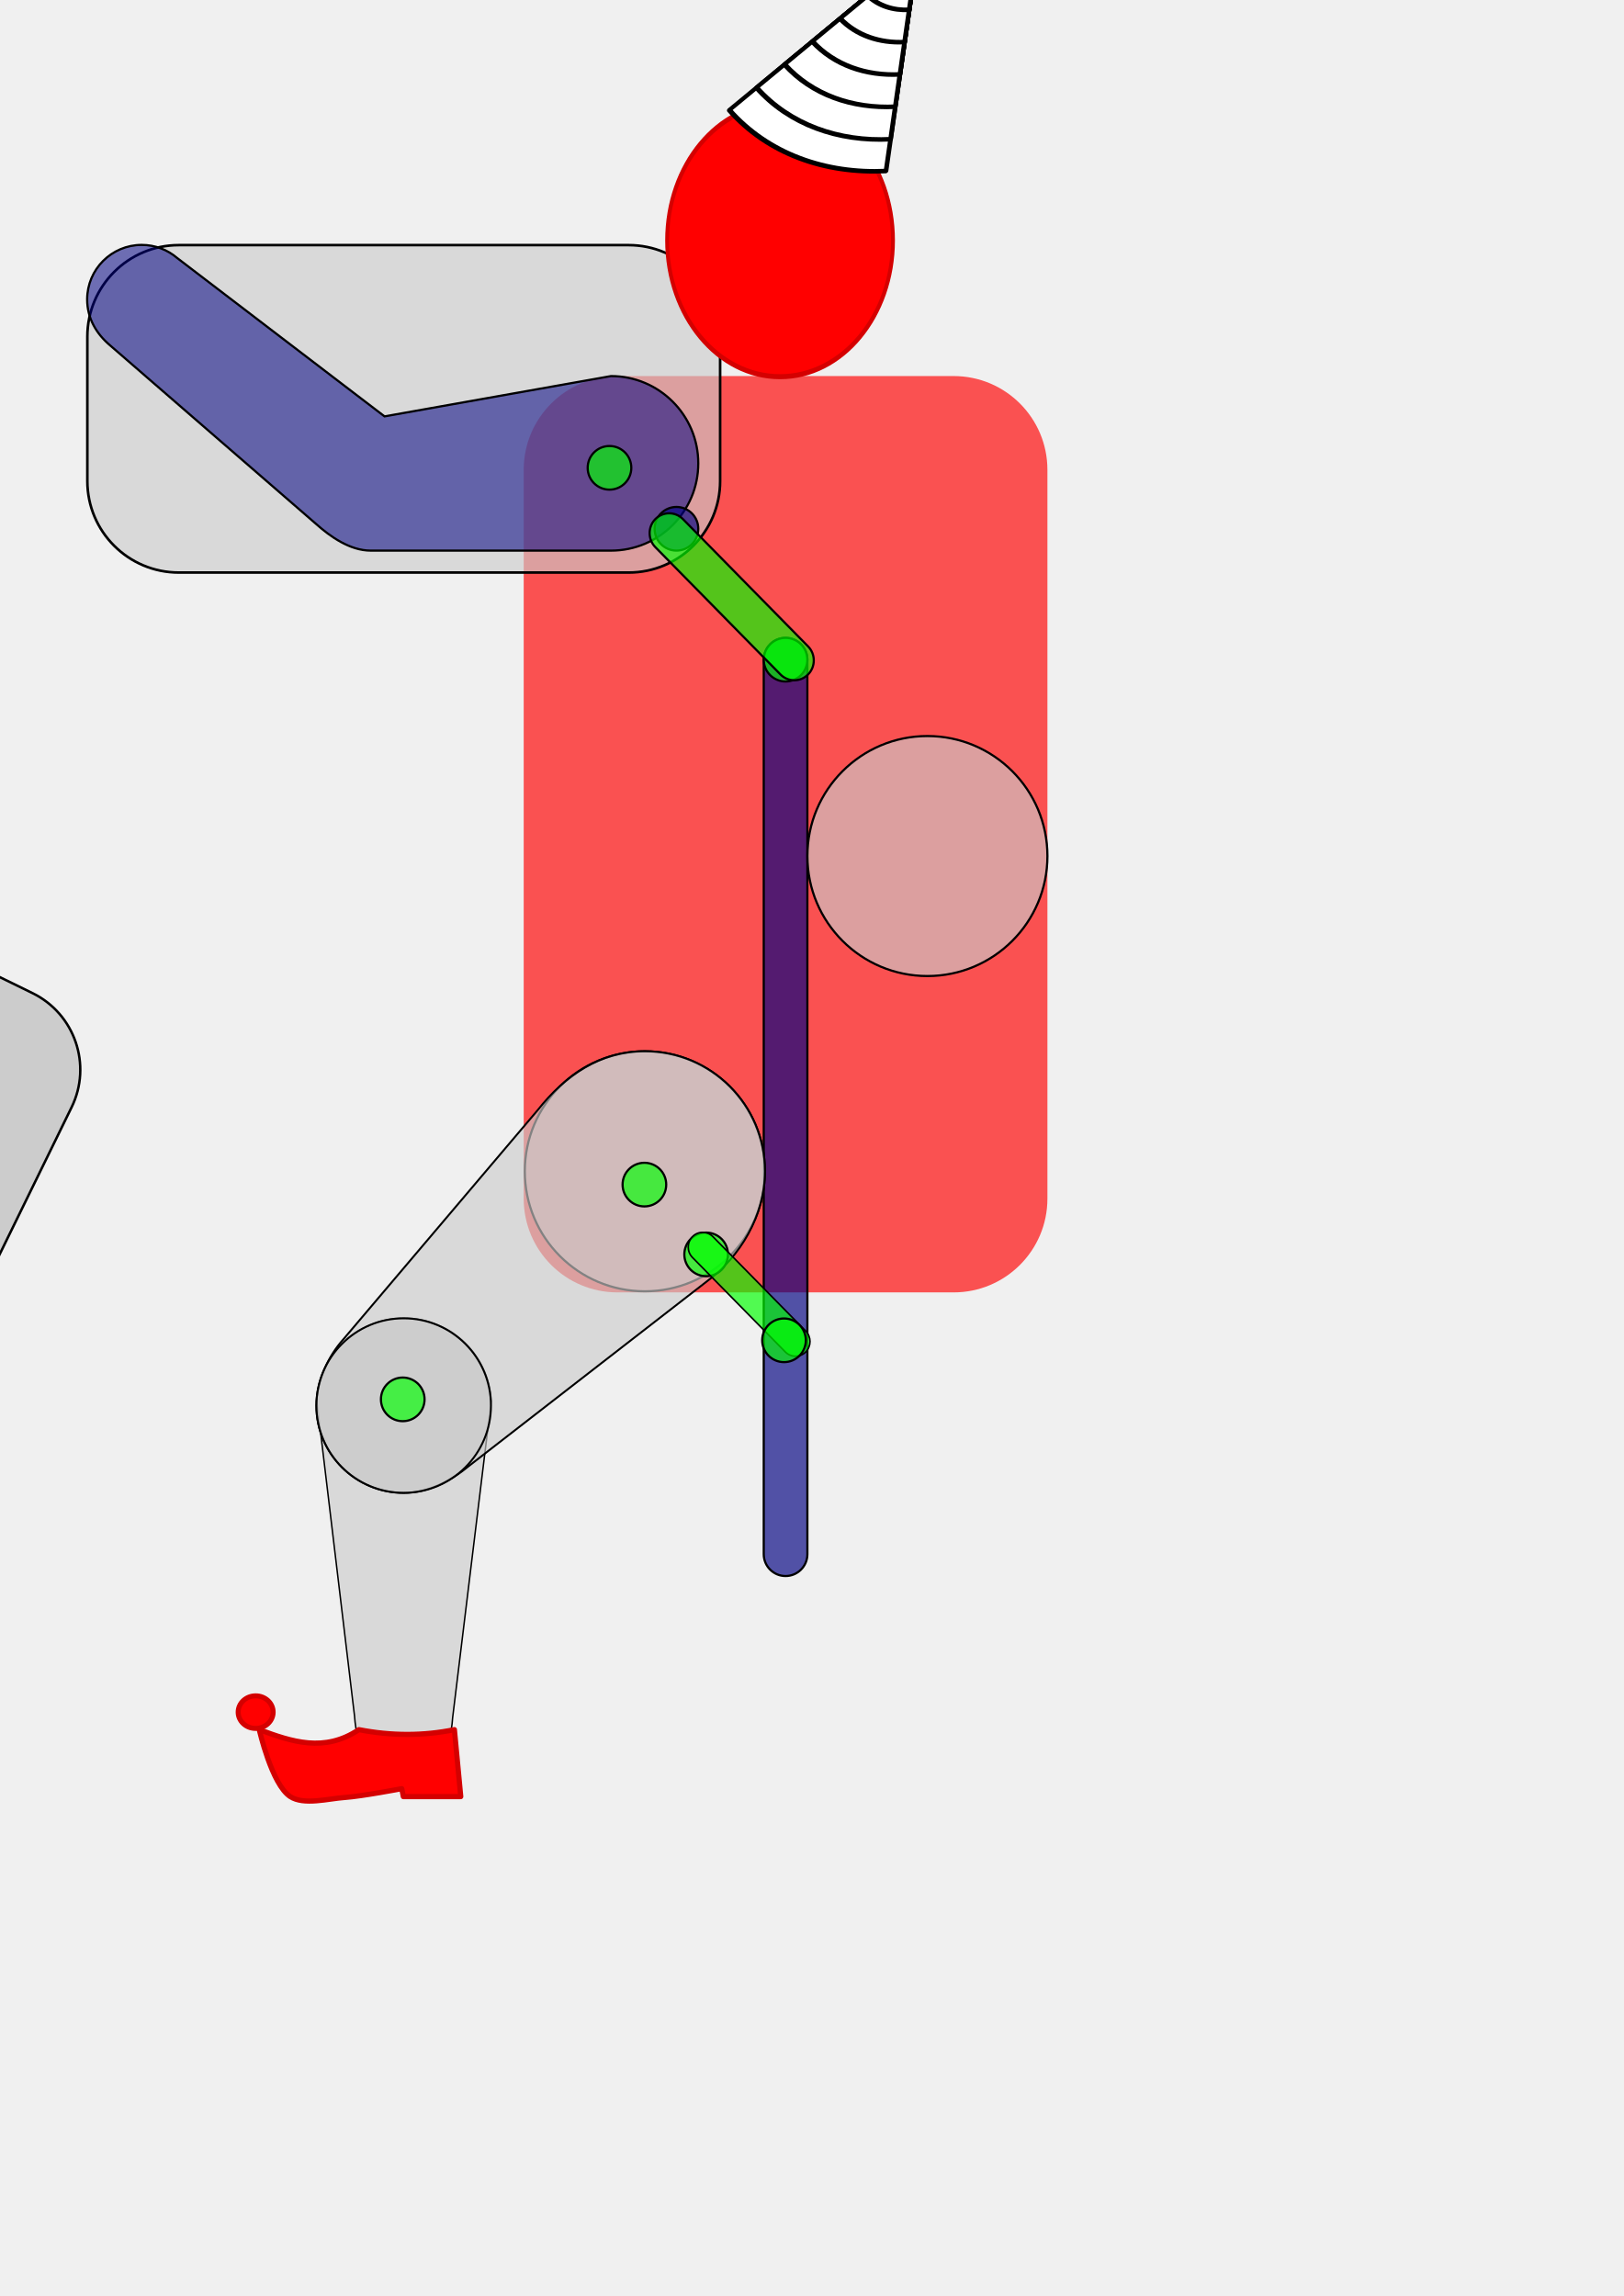
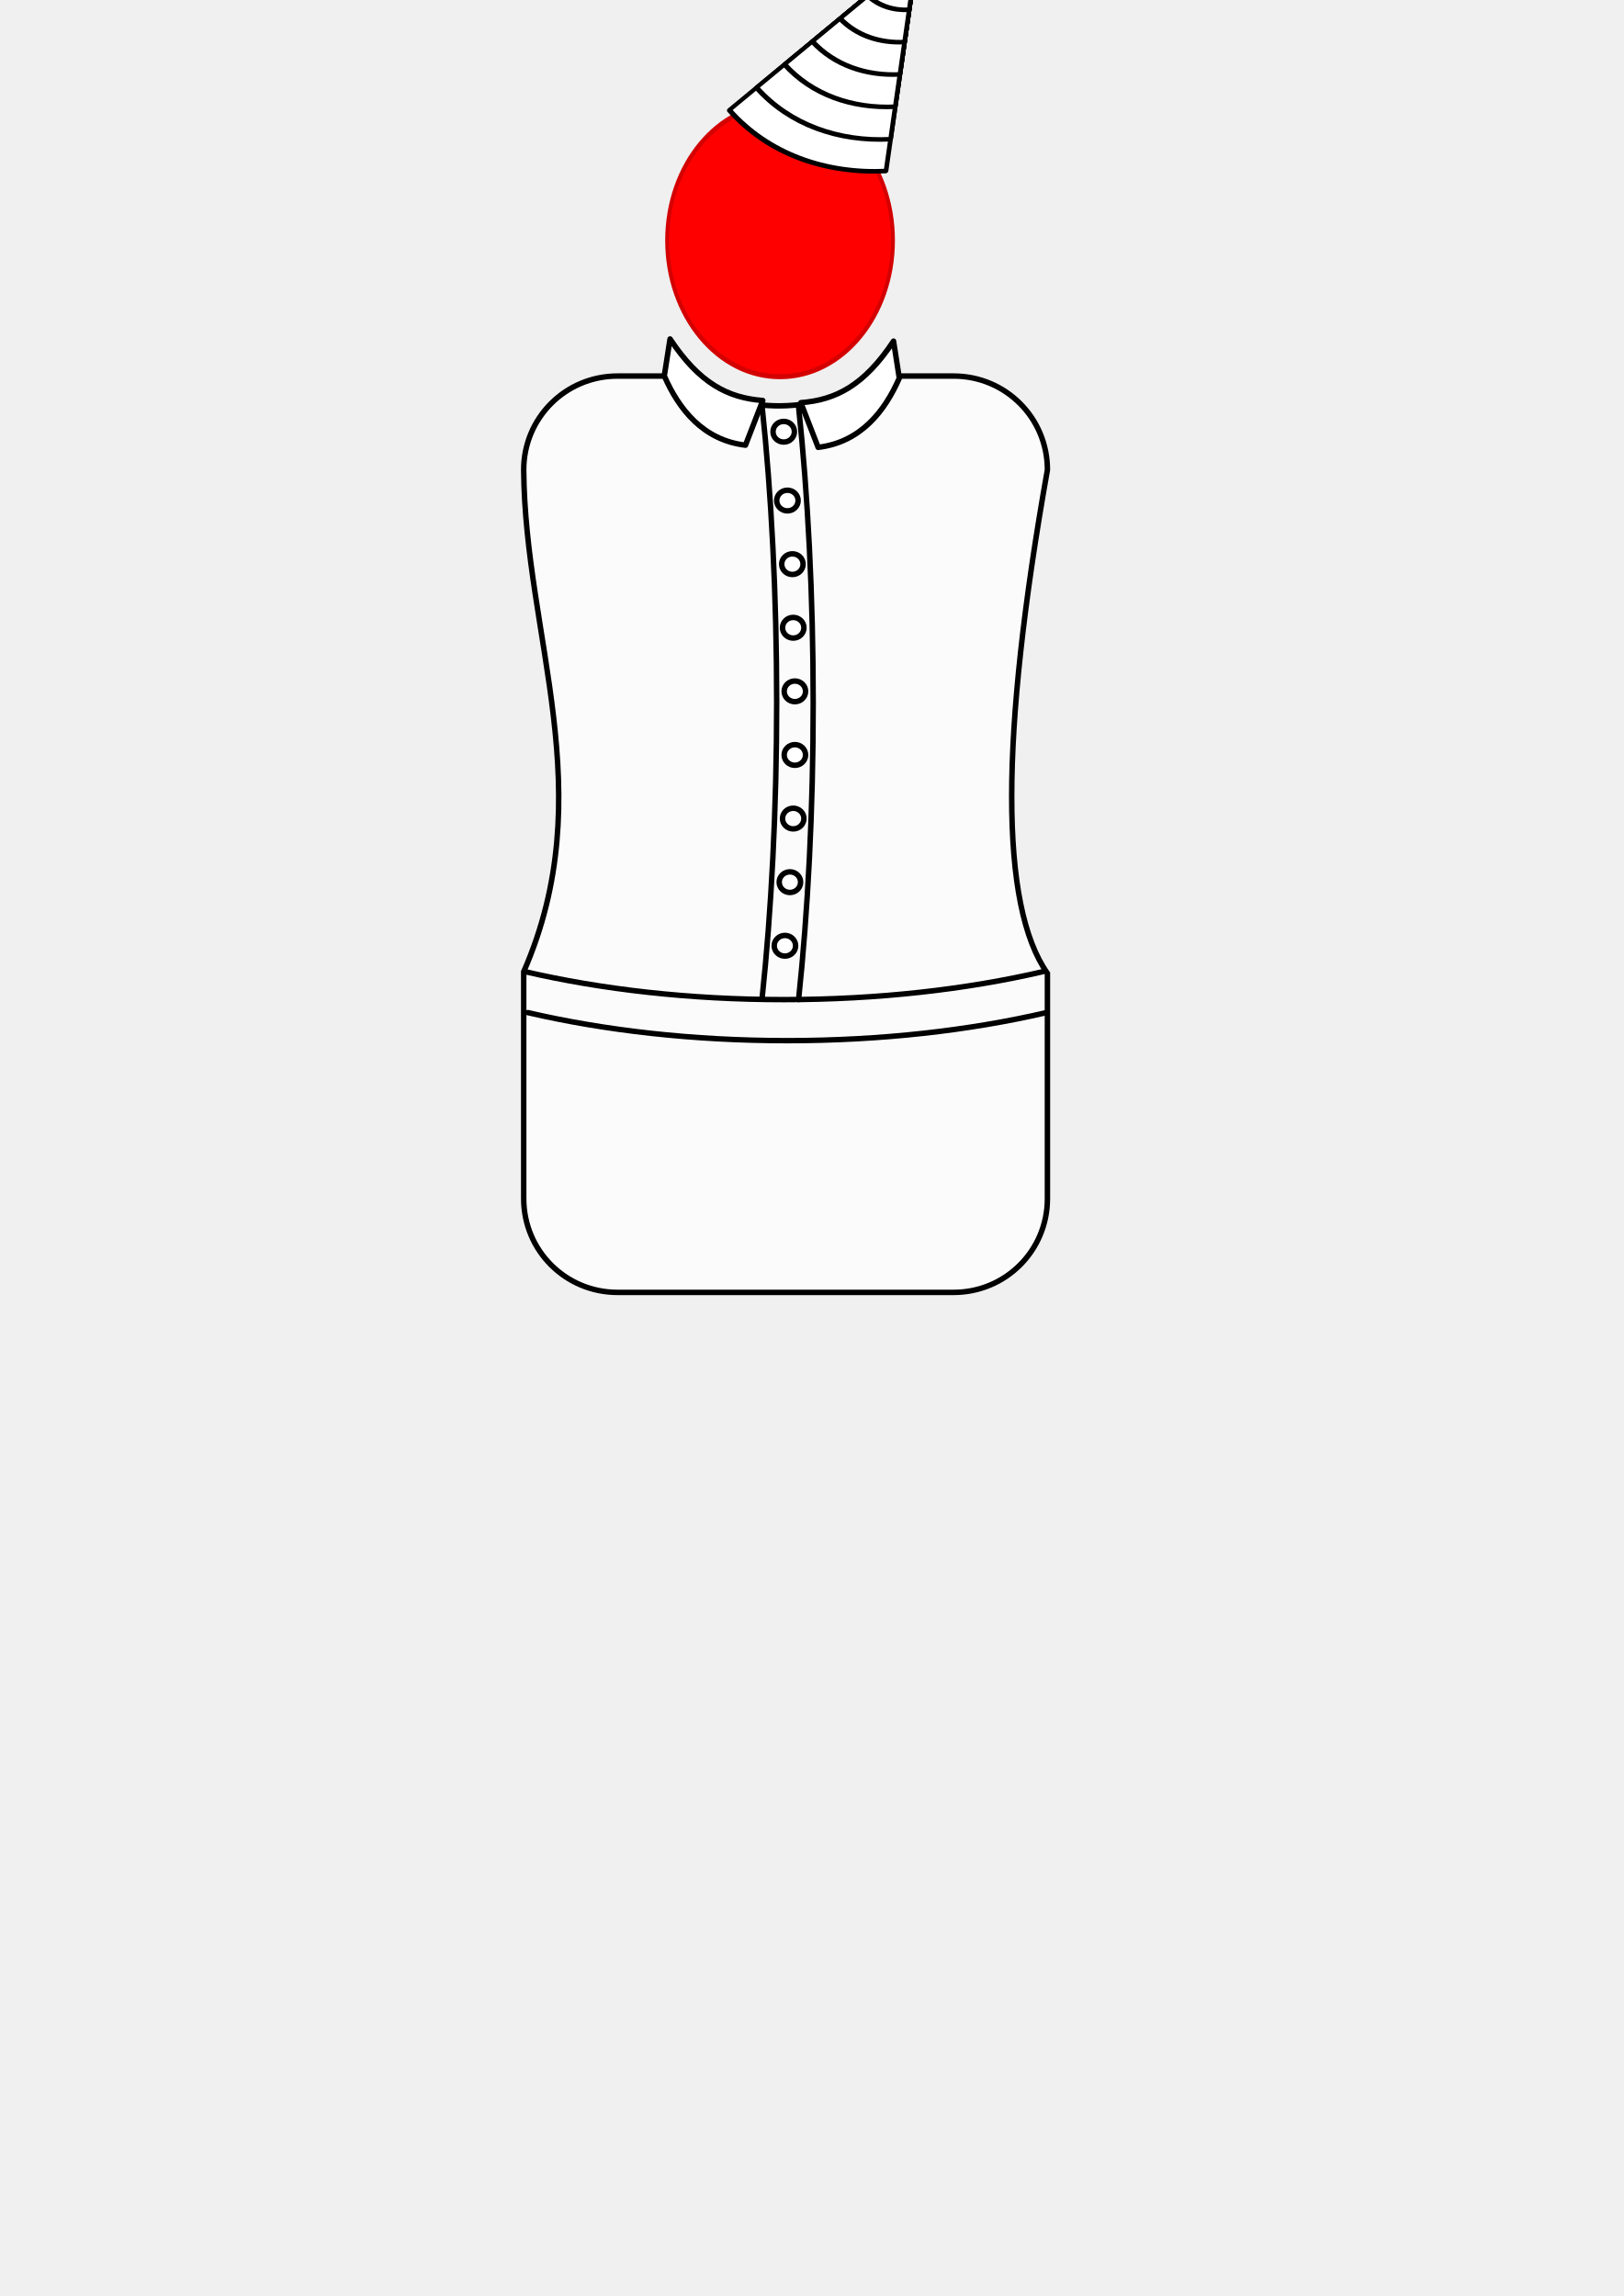
<svg xmlns="http://www.w3.org/2000/svg" width="744.094" height="1052.362" id="svg2">
  <defs id="defs4">
    </defs>
-   <g id="layer1">
+   <g id="layer1" style="display:none">
+     <rect ry="42.981" y="172.362" x="240" height="420" width="240" id="rect3325" style="fill:#ff0000;fill-opacity:0.664;stroke:none" />
    <path id="path3264" d="M 185.135,604.133 C 163.704,604.133 146.208,621.012 145.198,642.196 L 162.475,786.562 C 163.541,802.156 169.272,810.133 185.135,810.133 C 200.999,810.133 206.366,802.884 207.432,787.289 L 225.104,642.196 C 224.094,621.012 206.567,604.133 185.135,604.133 z" style="fill:#cccccc;fill-opacity:0.638;stroke:#000000;stroke-width:0.667;stroke-opacity:1" />
-     <rect ry="42.981" y="172.362" x="240" height="420" width="240" id="rect2385" style="fill:#ff0000;fill-opacity:0.664;stroke:none" />
-     <rect ry="41.933" y="112.347" x="40.03" height="150.077" width="289.981" id="rect2387" style="fill:#cccccc;fill-opacity:0.638;stroke:#000000;stroke-width:1.181;stroke-opacity:1" />
    <path id="path3226" d="M 64.938,112.25 C 51.138,112.25 39.938,123.45 39.938,137.25 C 39.938,145.932 44.185,153.042 50.531,158.375 L 144.996,240.28 C 151.233,245.828 160.286,252.375 169.906,252.375 L 280,252.375 C 302.08,252.375 320,234.455 320,212.375 C 320,190.295 302.08,172.375 280,172.375 L 176.219,190.844 L 81.188,118.25 C 76.818,114.511 71.135,112.25 64.938,112.25 z" style="fill:#000080;fill-opacity:0.545;stroke:#000000;stroke-opacity:1" />
    <path transform="translate(150,-140)" d="M 170,382.362 A 10,10 0 1 1 150,382.362 A 10,10 0 1 1 170,382.362 z" id="path3165" style="fill:#000080;fill-opacity:0.664;stroke:#000000;stroke-opacity:1" />
    <rect ry="10" y="292.362" x="350" height="430" width="20" id="rect3169" style="fill:#000080;fill-opacity:0.664;stroke:#000000;stroke-opacity:1" />
    <path transform="translate(200,-80)" d="M 170,382.362 A 10,10 0 1 1 150,382.362 A 10,10 0 1 1 170,382.362 z" id="path3173" style="fill:#00ff00;fill-opacity:0.664;stroke:#000000;stroke-opacity:1" />
-     <rect transform="matrix(0.4393633,-0.8983095,-0.8983095,-0.4393633,0,0)" ry="39.13" y="-252.454" x="-682.321" height="140.046" width="279.962" id="rect3209" style="fill:#cccccc;fill-opacity:1;stroke:#000000;stroke-width:1.121;stroke-opacity:1" />
    <rect transform="matrix(0.7009732,0.7131876,-0.7009732,0.7131876,0,0)" ry="9.021" y="-56.433" x="381.025" height="18.041" width="99.85" id="rect3213" style="fill:#00ff00;fill-opacity:0.664;stroke:#000000;stroke-width:1;stroke-opacity:1" />
    <path transform="translate(100,5)" d="M 380,387.362 A 55,55 0 1 1 270,387.362 A 55,55 0 1 1 380,387.362 z" id="path3240" style="fill:#cccccc;fill-opacity:0.638;stroke:#000000;stroke-opacity:1" />
    <path transform="translate(-29.5,149.5)" d="M 380,387.362 A 55,55 0 1 1 270,387.362 A 55,55 0 1 1 380,387.362 z" id="path3277" style="fill:#cccccc;fill-opacity:0.638;stroke:#000000;stroke-opacity:1" />
    <path id="path3262" d="M 295.556,481.807 C 274.978,481.807 258.931,492.986 246.543,508.659 L 157.256,613.972 C 150.624,621.399 144.993,632.804 144.993,644.244 C 144.993,666.324 162.913,684.244 184.993,684.244 C 196.66,684.244 207.045,678.415 214.896,671.916 L 324.015,587.245 C 339.105,576.018 350.556,557.25 350.556,536.807 C 350.556,506.447 325.916,481.807 295.556,481.807 z" style="fill:#cccccc;fill-opacity:0.638;stroke:#000000;stroke-width:0.889;stroke-opacity:1" />
    <path transform="matrix(0.8888889,0,0,0.8888889,-68.34028,148.8111)" d="M 330,557.362 A 45,45 0 1 1 240,557.362 A 45,45 0 1 1 330,557.362 z" id="path3279" style="fill:#cccccc;fill-opacity:0.638;stroke:#000000;stroke-opacity:1" />
    <path transform="translate(163.6085,192.5852)" d="M 170,382.362 A 10,10 0 1 1 150,382.362 A 10,10 0 1 1 170,382.362 z" id="path3282" style="fill:#00ff00;fill-opacity:0.664;stroke:#000000;stroke-opacity:1" />
    <path transform="translate(24.56756,259.0296)" d="M 170,382.362 A 10,10 0 1 1 150,382.362 A 10,10 0 1 1 170,382.362 z" id="path3284" style="fill:#00ff00;fill-opacity:0.664;stroke:#000000;stroke-opacity:1" />
    <path transform="translate(135.3081,160.5935)" d="M 170,382.362 A 10,10 0 1 1 150,382.362 A 10,10 0 1 1 170,382.362 z" id="path3286" style="fill:#00ff00;fill-opacity:0.664;stroke:#000000;stroke-opacity:1" />
    <path transform="translate(119.3122,-167.9367)" d="M 170,382.362 A 10,10 0 1 1 150,382.362 A 10,10 0 1 1 170,382.362 z" id="path3288" style="fill:#00ff00;fill-opacity:0.664;stroke:#000000;stroke-opacity:1" />
    <rect transform="matrix(0.7009732,0.7131876,-0.7009732,0.7131876,0,0)" ry="6.691" y="164.342" x="623.74" height="13.383" width="74.068" id="rect3290" style="fill:#00ff00;fill-opacity:0.664;stroke:#000000;stroke-width:0.742;stroke-opacity:1" />
    <path transform="translate(199.2915,231.9597)" d="M 170,382.362 A 10,10 0 1 1 150,382.362 A 10,10 0 1 1 170,382.362 z" id="path3294" style="fill:#00ff00;fill-opacity:0.664;stroke:#000000;stroke-opacity:1" />
    <path id="rect2399" d="M 118.822,792.775 C 133.71,798.3 148.623,803.39 164.46,792.775 C 179.543,795.712 194.127,795.658 208.239,792.775 L 211.15,823.461 L 184.836,823.461 L 184.108,819.823 C 184.108,819.823 165.827,823.329 157.885,823.873 C 150.44,824.383 139.266,827.533 133.012,823.461 C 124.512,817.927 118.822,792.775 118.822,792.775 z" style="fill:#ff0000;fill-opacity:1;stroke:#d40000;stroke-width:2.375;stroke-linecap:round;stroke-linejoin:round;stroke-miterlimit:4;stroke-opacity:1" />
    <path transform="translate(-9.096244,1.819249)" d="M 134.261,782.931 A 8.005,7.459 0 1 1 118.251,782.931 A 8.005,7.459 0 1 1 134.261,782.931 z" id="path2401" style="fill:#ff0000;fill-opacity:1;stroke:#d40000;stroke-width:2.3;stroke-linecap:round;stroke-linejoin:round;stroke-miterlimit:4;stroke-dasharray:none;stroke-opacity:1" />
-     <path transform="matrix(0.7756249,0,0,1.002184,65.56439,-20.42424)" d="M 443.069,130.35 A 66.712,62.307 0 1 1 309.645,130.35 A 66.712,62.307 0 1 1 443.069,130.35 z" id="path2404" style="fill:#ff0000;fill-opacity:1;stroke:#d40000;stroke-width:2.3;stroke-linecap:round;stroke-linejoin:round;stroke-miterlimit:4;stroke-dasharray:none;stroke-opacity:1" />
-     <g id="g3317" style="fill:#ffffff;fill-opacity:1;stroke:#000000;stroke-width:2.5;stroke-miterlimit:4;stroke-dasharray:none;stroke-opacity:1" transform="matrix(-0.4889147,-0.5914238,-0.7175515,0.593181,701.1857,364.1126)">
+     <path transform="translate(118.9393,-167.5616)" d="M 170,382.362 A 10,10 0 1 1 150,382.362 A 10,10 0 1 1 170,382.362 z" id="path3354" style="fill:#00ff00;fill-opacity:0.664;stroke:#000000;stroke-opacity:1" />
+   </g>
+   <g id="layer2" style="display:inline">
+     <path style="fill:#ffffff;fill-opacity:0.715;stroke:#000000;stroke-width:2.5;stroke-miterlimit:4;stroke-dasharray:none;stroke-opacity:1" d="M 282.981,172.362 L 311.12,172.362 C 338.542,188.833 368.911,192.253 404.544,172.362 L 437.019,172.362 C 460.83,172.362 480,191.532 480,215.344 C 458.247,337.757 458.114,414.965 480,446.134 L 480,549.381 C 480,573.192 460.83,592.362 437.019,592.362 L 282.981,592.362 C 259.17,592.362 240,573.192 240,549.381 L 240,445.39 C 275.834,363.333 240.525,291.947 240,215.344 C 240,191.532 259.17,172.362 282.981,172.362 z" id="rect2385" />
+     <path style="fill:none;fill-opacity:0.715;stroke:#000000;stroke-width:2.486;stroke-linecap:round;stroke-linejoin:round;stroke-miterlimit:4;stroke-dasharray:none;stroke-opacity:1" d="M 240.436,445.312 C 275.657,453.499 316.163,458.169 359.268,458.169 C 402.378,458.169 442.907,453.501 478.131,445.312" id="path3338" />
+     <path style="fill:none;fill-opacity:0.715;stroke:#000000;stroke-width:2.486;stroke-linecap:round;stroke-linejoin:round;stroke-miterlimit:4;stroke-dasharray:none;stroke-opacity:1" d="M 241.865,464.119 C 277.086,472.307 317.591,476.977 360.697,476.977 C 403.807,476.977 444.336,472.308 479.56,464.119" id="path3346" />
+     <path style="fill:none;fill-opacity:0.715;stroke:#000000;stroke-width:2.5;stroke-linecap:round;stroke-linejoin:round;stroke-miterlimit:4;stroke-dasharray:none;stroke-opacity:1" d="M 365.969,458.134 C 370.231,417.874 372.662,371.575 372.662,322.303 C 372.662,273.026 370.232,226.699 365.969,186.436" id="path3348" />
+     <path style="fill:none;fill-opacity:0.715;stroke:#000000;stroke-width:2.5;stroke-linecap:round;stroke-linejoin:round;stroke-miterlimit:4;stroke-dasharray:none;stroke-opacity:1" d="M 349.232,457.762 C 353.495,417.502 355.926,371.203 355.926,321.931 C 355.926,272.654 353.496,226.327 349.232,186.064" id="path3350" />
+     <path style="fill:#ffffff;fill-opacity:1;stroke:#000000;stroke-width:5.497;stroke-linecap:round;stroke-linejoin:round;stroke-miterlimit:4;stroke-dasharray:none;stroke-opacity:1" id="path3352" d="M 194.142,302.573 A 10.786,10.414 0 1 1 172.57,302.573 A 10.786,10.414 0 1 1 194.142,302.573 z" transform="matrix(0.454768,0,0,0.454768,277.4606,91.82386)" />
+     <path style="fill:#ffffff;fill-opacity:1;stroke:#000000;stroke-width:5.497;stroke-linecap:round;stroke-linejoin:round;stroke-miterlimit:4;stroke-dasharray:none;stroke-opacity:1" id="path3356" d="M 194.142,302.573 A 10.786,10.414 0 1 1 172.57,302.573 A 10.786,10.414 0 1 1 194.142,302.573 z" transform="matrix(0.454768,0,0,0.454768,279.7427,120.9759)" />
+     <path style="fill:#ffffff;fill-opacity:1;stroke:#000000;stroke-width:5.497;stroke-linecap:round;stroke-linejoin:round;stroke-miterlimit:4;stroke-dasharray:none;stroke-opacity:1" id="path3358" d="M 194.142,302.573 A 10.786,10.414 0 1 1 172.57,302.573 A 10.786,10.414 0 1 1 194.142,302.573 z" transform="matrix(0.454768,0,0,0.454768,280.123,150.1279)" />
+     <path style="fill:#ffffff;fill-opacity:1;stroke:#000000;stroke-width:5.497;stroke-linecap:round;stroke-linejoin:round;stroke-miterlimit:4;stroke-dasharray:none;stroke-opacity:1" id="path3360" d="M 194.142,302.573 A 10.786,10.414 0 1 1 172.57,302.573 A 10.786,10.414 0 1 1 194.142,302.573 z" transform="matrix(0.454768,0,0,0.454768,280.8837,179.28)" />
+     <path style="fill:#ffffff;fill-opacity:1;stroke:#000000;stroke-width:5.497;stroke-linecap:round;stroke-linejoin:round;stroke-miterlimit:4;stroke-dasharray:none;stroke-opacity:1" id="path3362" d="M 194.142,302.573 A 10.786,10.414 0 1 1 172.57,302.573 A 10.786,10.414 0 1 1 194.142,302.573 z" transform="matrix(0.454768,0,0,0.454768,280.8837,208.432)" />
+     <path style="fill:#ffffff;fill-opacity:1;stroke:#000000;stroke-width:5.497;stroke-linecap:round;stroke-linejoin:round;stroke-miterlimit:4;stroke-dasharray:none;stroke-opacity:1" id="path3364" d="M 194.142,302.573 A 10.786,10.414 0 1 1 172.57,302.573 A 10.786,10.414 0 1 1 194.142,302.573 z" transform="matrix(0.454768,0,0,0.454768,280.123,237.5841)" />
+     <path style="fill:#ffffff;fill-opacity:1;stroke:#000000;stroke-width:5.497;stroke-linecap:round;stroke-linejoin:round;stroke-miterlimit:4;stroke-dasharray:none;stroke-opacity:1" id="path3366" d="M 194.142,302.573 A 10.786,10.414 0 1 1 172.57,302.573 A 10.786,10.414 0 1 1 194.142,302.573 z" transform="matrix(0.454768,0,0,0.454768,278.6016,266.7362)" />
+     <path style="fill:#ffffff;fill-opacity:1;stroke:#000000;stroke-width:5.497;stroke-linecap:round;stroke-linejoin:round;stroke-miterlimit:4;stroke-dasharray:none;stroke-opacity:1" id="path3368" d="M 194.142,302.573 A 10.786,10.414 0 1 1 172.57,302.573 A 10.786,10.414 0 1 1 194.142,302.573 z" transform="matrix(0.454768,0,0,0.454768,276.3196,295.8882)" />
+     <path style="fill:#ffffff;fill-opacity:1;stroke:#000000;stroke-width:2.5;stroke-linecap:round;stroke-linejoin:round;stroke-miterlimit:4;stroke-opacity:1" d="M 307.068,155.367 C 320.504,175.653 333.539,182.358 349.556,183.57 L 341.624,204.048 C 321.997,201.696 310.983,187.288 304.424,172.319 L 307.068,155.367 z" id="rect3391" />
+     <path style="fill:#ffffff;fill-opacity:1;stroke:#000000;stroke-width:5.497;stroke-linecap:round;stroke-linejoin:round;stroke-miterlimit:4;stroke-dasharray:none;stroke-opacity:1;display:inline" id="path3394" d="M 194.142,302.573 A 10.786,10.414 0 1 1 172.57,302.573 A 10.786,10.414 0 1 1 194.142,302.573 z" transform="matrix(0.454768,0,0,0.454768,275.7697,60.28305)" />
+     <path style="fill:#ffffff;fill-opacity:1;stroke:#000000;stroke-width:2.5;stroke-linecap:round;stroke-linejoin:round;stroke-miterlimit:4;stroke-opacity:1;display:inline" d="M 409.483,156.357 C 396.048,176.643 383.012,183.348 366.995,184.56 L 374.927,205.038 C 394.554,202.687 405.568,188.278 412.127,173.309 L 409.483,156.357 z" id="path3398" />
+   </g>
+   <g id="layer3" style="display:inline">
+     <path transform="matrix(0.7756249,0,0,1.002184,65.56439,-20.42424)" d="M 443.069,130.35 A 66.712,62.307 0 1 1 309.645,130.35 A 66.712,62.307 0 1 1 443.069,130.35 z" id="path2404" style="fill:#ff0000;fill-opacity:1;stroke:#d40000;stroke-width:2.3;stroke-linecap:round;stroke-linejoin:round;stroke-miterlimit:4;stroke-dasharray:none;stroke-opacity:1;display:inline" />
+     <g id="g3317" style="fill:#ffffff;fill-opacity:1;stroke:#000000;stroke-width:2.5;stroke-miterlimit:4;stroke-dasharray:none;stroke-opacity:1;display:inline" transform="matrix(-0.4889147,-0.5914238,-0.7175515,0.593181,701.1857,364.1126)">
      <path id="path2406" d="M 619.75,-30.781 L 532.062,48.812 C 553.837,72.847 585,88.244 619.75,89.125 L 619.75,-30.781 z" style="fill:#ffffff;fill-opacity:1;stroke:#000000;stroke-width:2.5;stroke-linecap:round;stroke-linejoin:round;stroke-miterlimit:4;stroke-dasharray:none;stroke-opacity:1" />
      <path id="path3271" d="M 619.75,-30.781 L 544.969,37.094 C 563.541,57.673 590.105,70.874 619.75,71.75 L 619.75,-30.781 z" style="fill:#ffffff;fill-opacity:1;stroke:#000000;stroke-width:2.5;stroke-linecap:round;stroke-linejoin:round;stroke-miterlimit:4;stroke-dasharray:none;stroke-opacity:1" />
      <path id="path3269" d="M 619.75,-30.781 L 558.156,25.125 C 573.483,42.064 595.335,52.975 619.75,53.844 L 619.75,-30.781 z" style="fill:#ffffff;fill-opacity:1;stroke:#000000;stroke-width:2.5;stroke-linecap:round;stroke-linejoin:round;stroke-miterlimit:4;stroke-dasharray:none;stroke-opacity:1" />
      <path id="path3267" d="M 619.75,-30.781 L 571.25,13.219 C 583.337,26.592 600.528,35.237 619.75,36.094 L 619.75,-30.781 z" style="fill:#ffffff;fill-opacity:1;stroke:#000000;stroke-width:2.5;stroke-linecap:round;stroke-linejoin:round;stroke-miterlimit:4;stroke-dasharray:none;stroke-opacity:1" />
      <path id="path3265" d="M 619.75,-30.781 L 584.375,1.312 C 593.22,11.119 605.723,17.536 619.75,18.375 L 619.75,-30.781 z" style="fill:#ffffff;fill-opacity:1;stroke:#000000;stroke-width:2.5;stroke-linecap:round;stroke-linejoin:round;stroke-miterlimit:4;stroke-dasharray:none;stroke-opacity:1" />
      <path id="path2408" d="M 619.75,-30.781 L 597.469,-10.562 C 603.073,-4.333 610.928,-0.152 619.75,0.656 L 619.75,-30.781 z" style="fill:#ffffff;fill-opacity:1;stroke:#000000;stroke-width:2.5;stroke-linecap:round;stroke-linejoin:round;stroke-miterlimit:4;stroke-dasharray:none;stroke-opacity:1" />
    </g>
+     <g style="fill:#ffffff;fill-opacity:1;stroke:#000000;stroke-opacity:1;stroke-width:2.5;stroke-miterlimit:4;stroke-dasharray:none;stroke-linecap:round;stroke-linejoin:round" id="g3425">
+       <path id="path3437" style="fill:#e9e9ff;stroke:none;stroke-opacity:1;stroke-width:1px;stroke-linejoin:round;stroke-linecap:butt;fill-rule:evenodd" />
+       <path id="path3435" style="fill:#afafde;stroke:none;stroke-opacity:1;stroke-width:1px;stroke-linejoin:round;stroke-linecap:butt;fill-rule:evenodd" />
+       <path id="path3433" style="fill:#d7d7ff;stroke:none;stroke-opacity:1;stroke-width:1px;stroke-linejoin:round;stroke-linecap:butt;fill-rule:evenodd" />
+       <path id="path3431" style="fill:#8686bf;stroke:none;stroke-opacity:1;stroke-width:1px;stroke-linejoin:round;stroke-linecap:butt;fill-rule:evenodd" />
+       <path id="path3429" style="fill:#4d4d9f;stroke:none;stroke-opacity:1;stroke-width:1px;stroke-linejoin:round;stroke-linecap:butt;fill-rule:evenodd" />
+       <path id="path3427" style="fill:#353564;stroke:none;stroke-opacity:1;stroke-width:1px;stroke-linejoin:round;stroke-linecap:butt;fill-rule:evenodd" />
+     </g>
  </g>
</svg>
